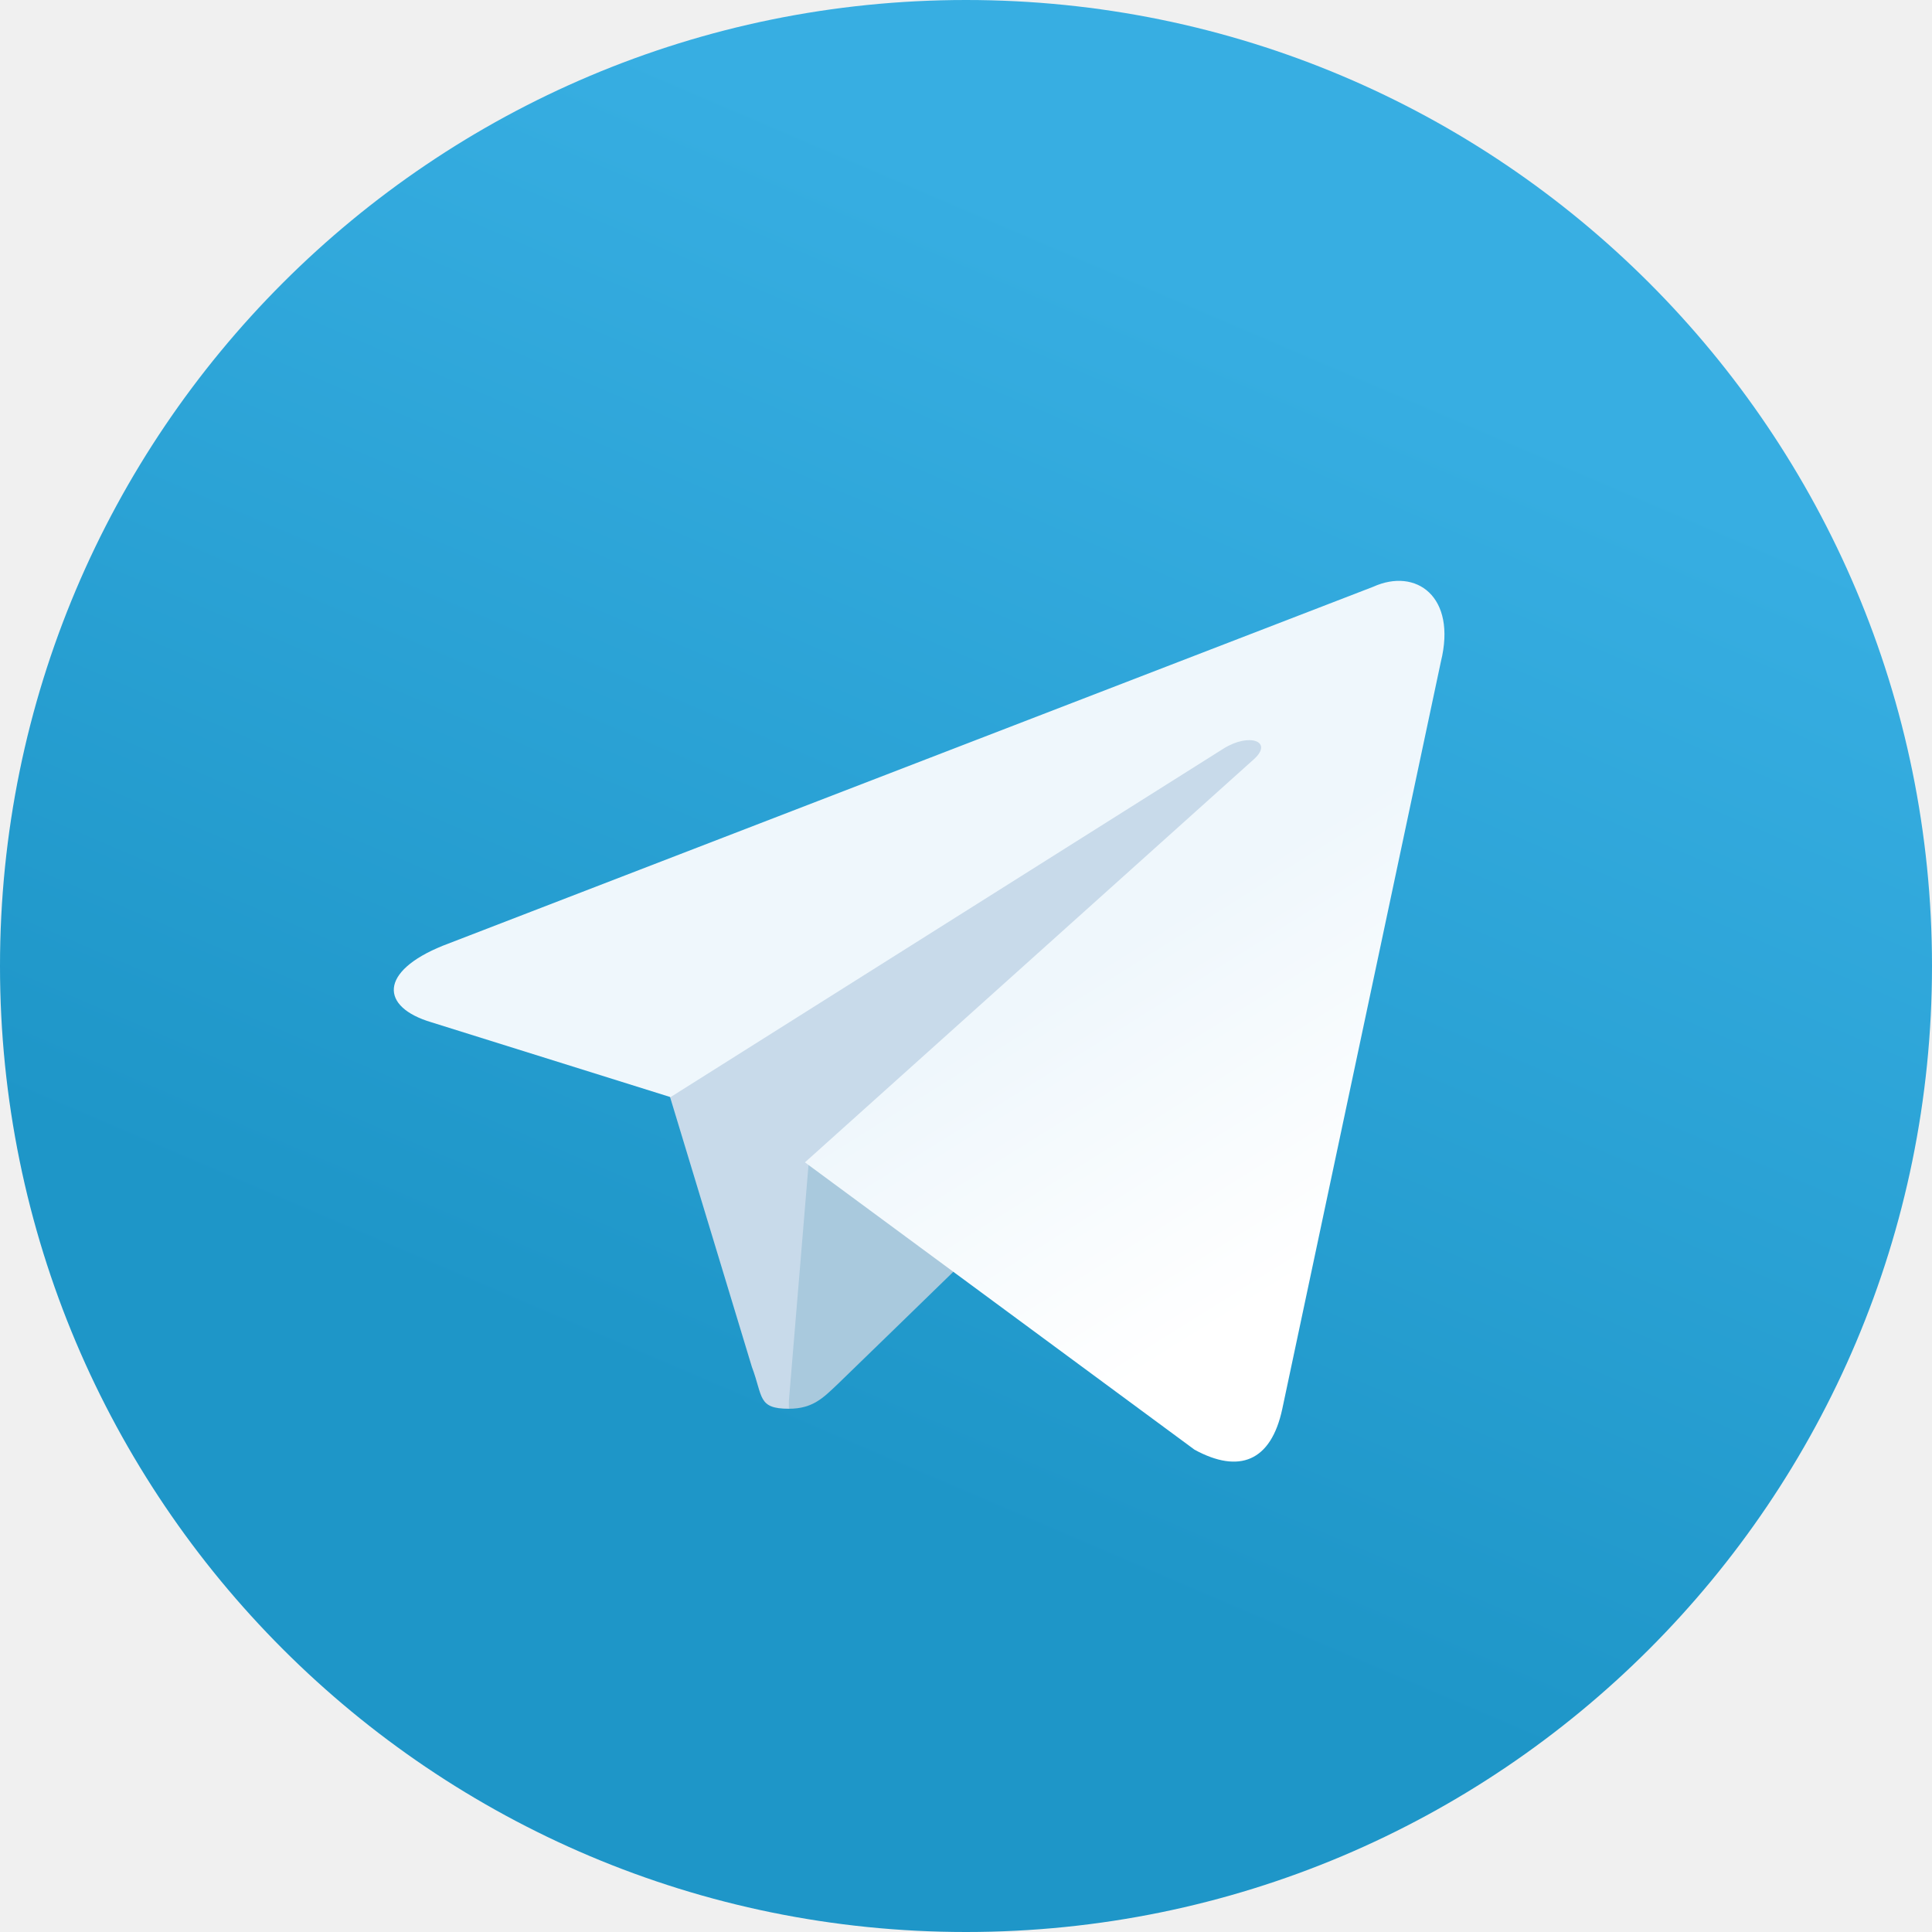
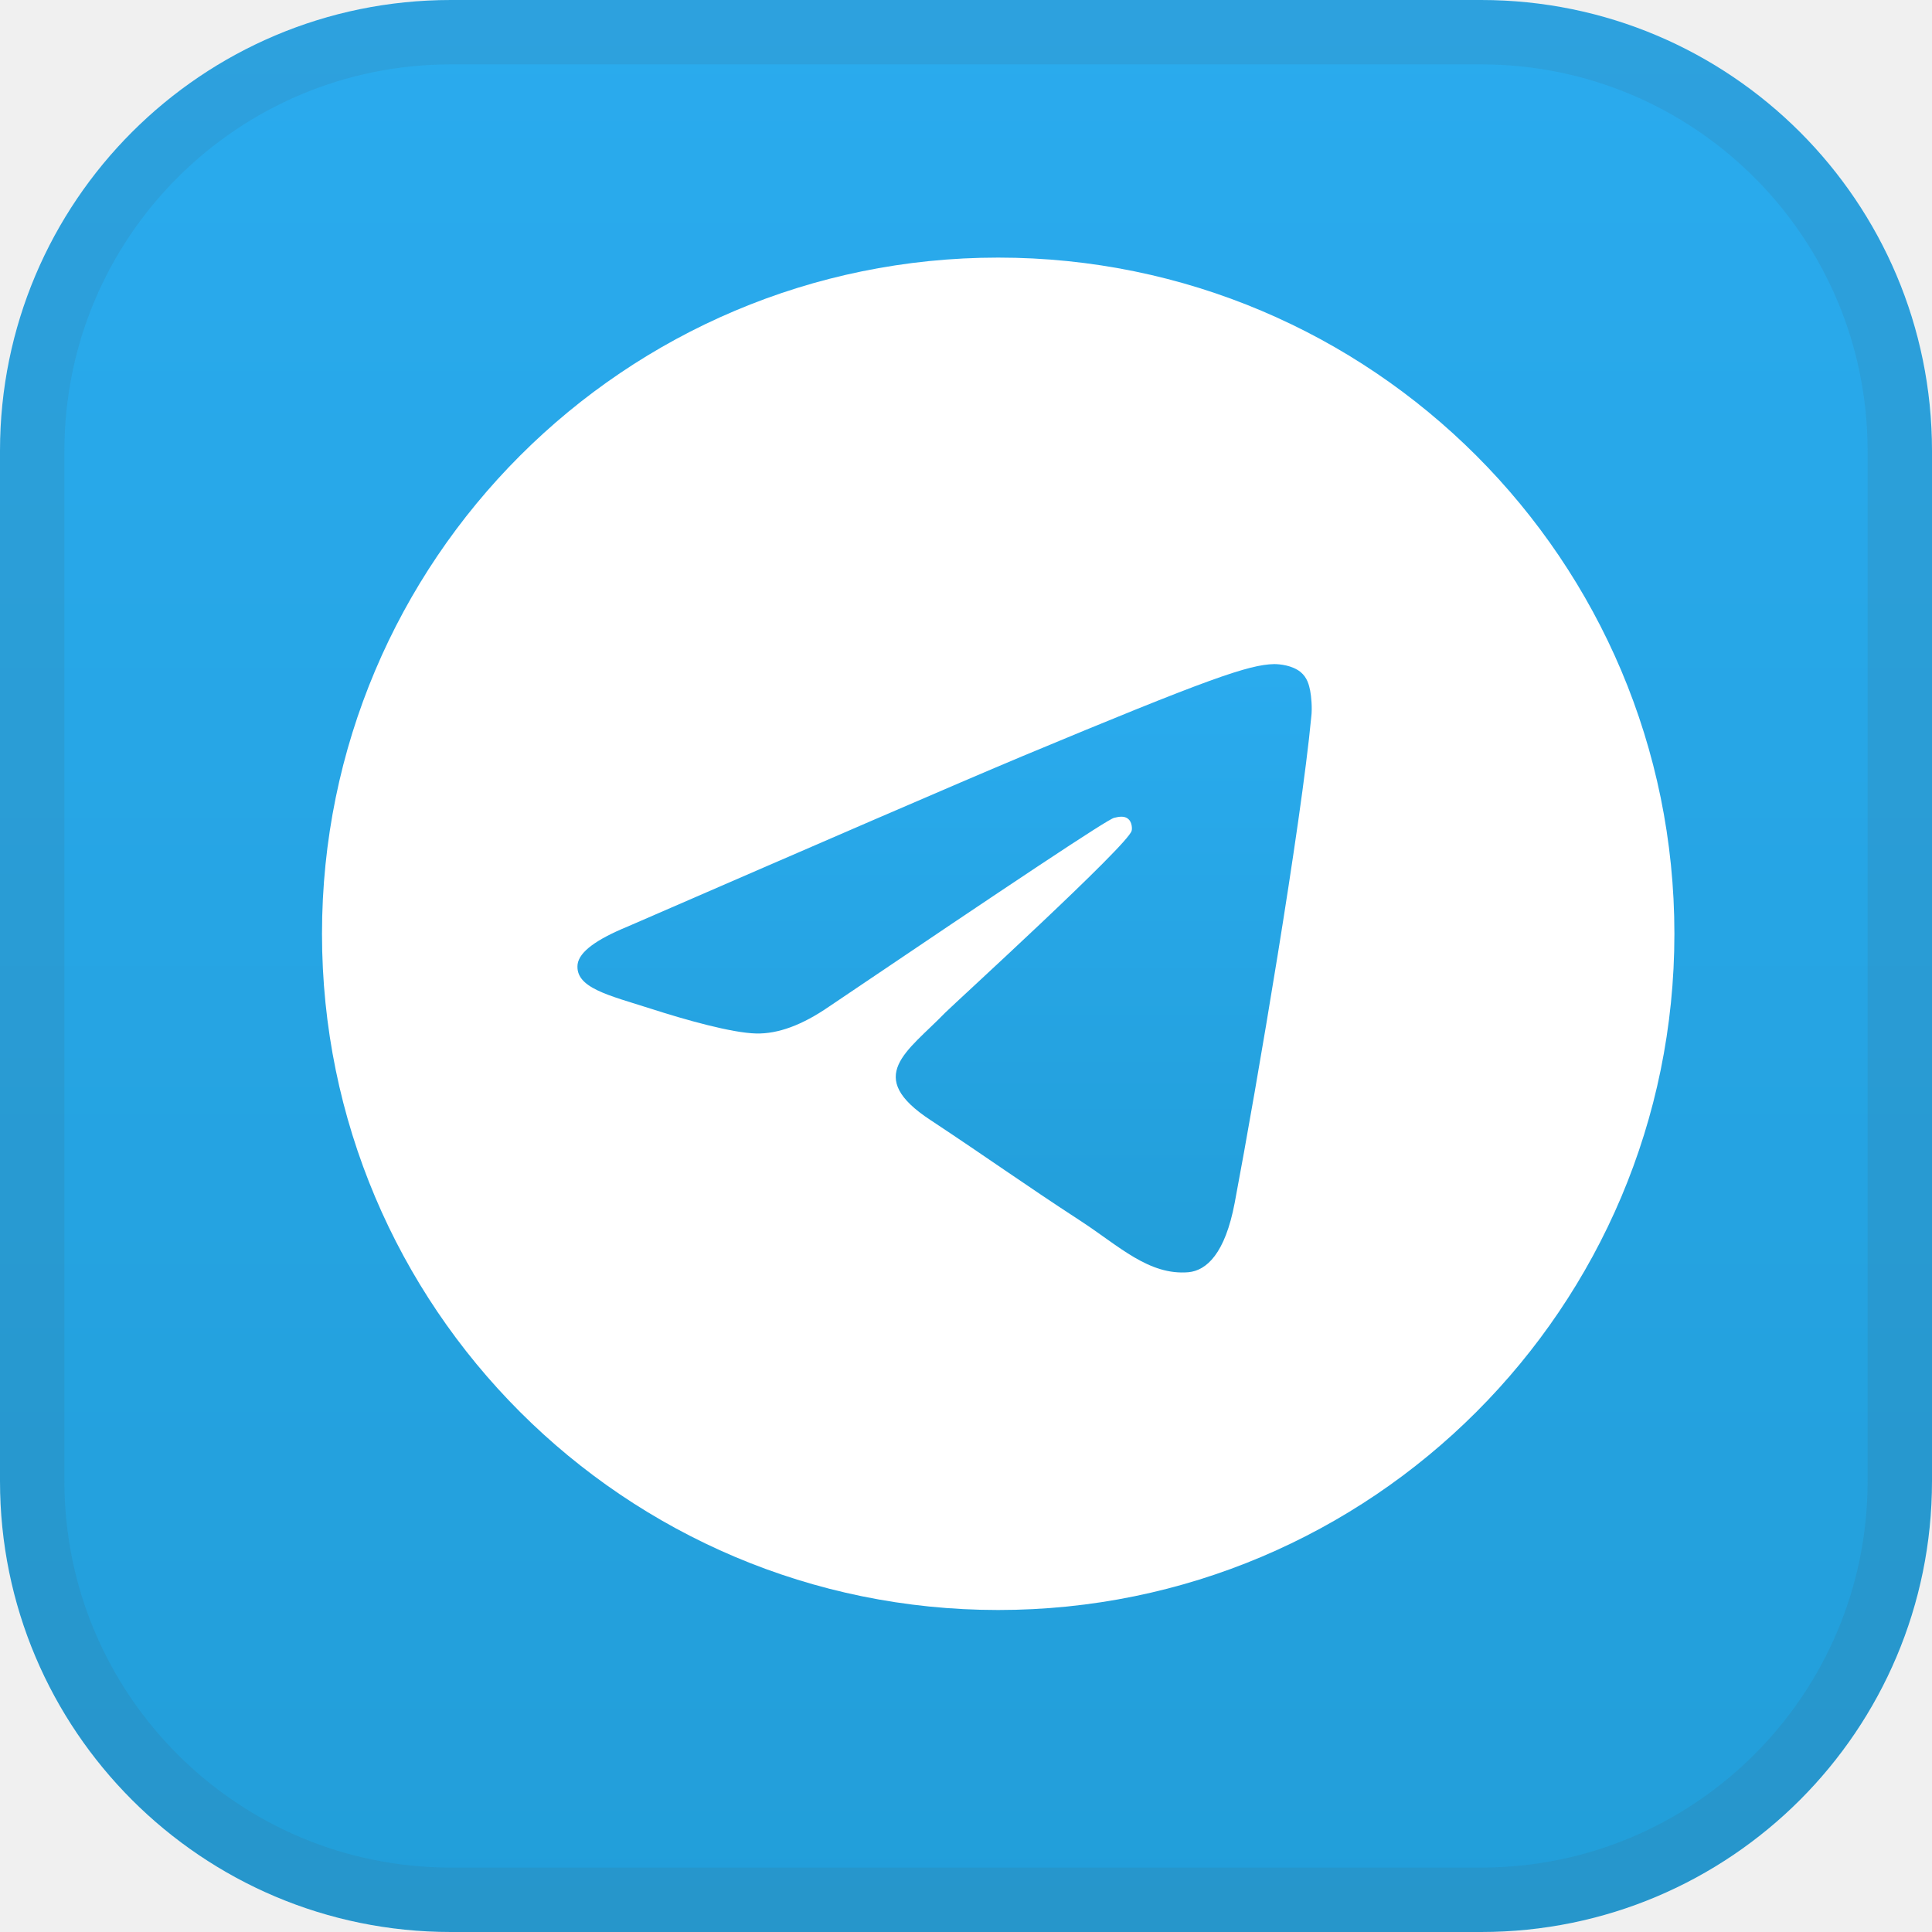
<svg xmlns="http://www.w3.org/2000/svg" width="30" height="30" viewBox="0 0 30 30" fill="none">
-   <g clip-path="url(#clip0_2020_1659)">
-     <path d="M30 15C30 23.288 23.288 30 15 30C6.713 30 0 23.288 0 15C0 6.713 6.713 0 15 0C23.288 0 30 6.713 30 15Z" fill="url(#paint0_linear_2020_1659)" />
-     <path d="M12.25 21.875C11.762 21.875 11.85 21.688 11.675 21.225L10.25 16.525L19.1 11L20.137 11.275L19.275 13.625L12.25 21.875Z" fill="#C8DAEA" />
-     <path d="M12.25 21.875C12.625 21.875 12.787 21.7 13 21.5C13.325 21.188 17.5 17.125 17.5 17.125L14.938 16.5L12.562 18L12.25 21.75V21.875Z" fill="#A9C9DD" />
-     <path d="M12.499 18.049L18.549 22.511C19.237 22.886 19.737 22.699 19.912 21.874L22.374 10.274C22.624 9.261 21.987 8.811 21.324 9.111L6.874 14.686C5.887 15.086 5.899 15.636 6.699 15.874L10.412 17.036L18.999 11.624C19.399 11.374 19.774 11.511 19.474 11.786L12.499 18.049Z" fill="url(#paint1_linear_2020_1659)" />
+   <g clip-path="url(#clip0_4001_248)">
+     <rect width="30" height="30" rx="7" fill="white" />
+     <path d="M15.5 25C21.299 25 26 20.299 26 14.5C26 8.701 21.299 4 15.5 4C9.701 4 5 8.701 5 14.5C5 20.299 9.701 25 15.5 25Z" fill="url(#paint0_linear_4001_248)" />
+     <path fill-rule="evenodd" clip-rule="evenodd" d="M9.747 14.387C12.807 13.058 14.844 12.175 15.867 11.746C18.779 10.531 19.391 10.321 19.784 10.312C19.872 10.312 20.064 10.33 20.195 10.435C20.3 10.522 20.326 10.636 20.344 10.723C20.361 10.811 20.379 10.994 20.361 11.134C20.204 12.795 19.522 16.826 19.172 18.679C19.023 19.466 18.735 19.728 18.455 19.755C17.843 19.807 17.38 19.352 16.794 18.968C15.867 18.364 15.351 17.989 14.451 17.394C13.411 16.712 14.084 16.336 14.678 15.724C14.836 15.567 17.52 13.119 17.572 12.9C17.581 12.874 17.581 12.769 17.52 12.717C17.459 12.664 17.371 12.682 17.301 12.699C17.205 12.717 15.736 13.696 12.877 15.628C12.458 15.917 12.082 16.056 11.741 16.048C11.365 16.039 10.648 15.838 10.106 15.663C9.45 15.453 8.926 15.34 8.969 14.972C8.996 14.78 9.258 14.588 9.747 14.387Z" fill="white" />
+     <rect width="30" height="30" rx="7" fill="url(#paint1_linear_4001_248)" />
+     <path d="M15.5 25C21.299 25 26 20.299 26 14.5C26 8.701 21.299 4 15.5 4C9.701 4 5 8.701 5 14.5C5 20.299 9.701 25 15.5 25Z" fill="white" />
+     <path fill-rule="evenodd" clip-rule="evenodd" d="M9.747 14.387C12.807 13.058 14.844 12.175 15.867 11.746C18.779 10.531 19.391 10.321 19.784 10.312C19.872 10.312 20.064 10.33 20.195 10.435C20.3 10.522 20.326 10.636 20.344 10.723C20.361 10.811 20.379 10.994 20.361 11.134C20.204 12.795 19.522 16.826 19.172 18.679C19.023 19.466 18.735 19.728 18.455 19.755C17.843 19.807 17.38 19.352 16.794 18.968C15.867 18.364 15.351 17.989 14.451 17.394C13.411 16.712 14.084 16.336 14.678 15.724C14.836 15.567 17.52 13.119 17.572 12.9C17.581 12.874 17.581 12.769 17.52 12.717C17.459 12.664 17.371 12.682 17.301 12.699C17.205 12.717 15.736 13.696 12.877 15.628C12.458 15.917 12.082 16.056 11.741 16.048C11.365 16.039 10.648 15.838 10.106 15.663C9.45 15.453 8.926 15.34 8.969 14.972C8.996 14.78 9.258 14.588 9.747 14.387Z" fill="url(#paint2_linear_4001_248)" />
  </g>
+   <rect x="0.5" y="0.5" width="29" height="29" rx="6.5" stroke="#494949" stroke-opacity="0.1" />
  <defs>
-     <linearGradient id="paint0_linear_2020_1659" x1="19.396" y1="4.741" x2="11.896" y2="22.241" gradientUnits="userSpaceOnUse">
-       <stop stop-color="#37AEE2" />
-       <stop offset="1" stop-color="#1E96C8" />
+     <linearGradient id="paint0_linear_4001_248" x1="15.491" y1="4" x2="15.491" y2="24.834" gradientUnits="userSpaceOnUse">
+       <stop stop-color="#2AABEE" />
+       <stop offset="1" stop-color="#229ED9" />
    </linearGradient>
-     <linearGradient id="paint1_linear_2020_1659" x1="16.123" y1="15.468" x2="19.248" y2="20.468" gradientUnits="userSpaceOnUse">
-       <stop stop-color="#EFF7FC" />
-       <stop offset="1" stop-color="white" />
+     <linearGradient id="paint1_linear_4001_248" x1="15" y1="0" x2="15" y2="30" gradientUnits="userSpaceOnUse">
+       <stop stop-color="#2AABEE" />
+       <stop offset="1" stop-color="#229ED9" />
    </linearGradient>
-     <clipPath id="clip0_2020_1659">
-       <rect width="30" height="30" fill="white" />
+     <linearGradient id="paint2_linear_4001_248" x1="14.668" y1="10.312" x2="14.668" y2="19.759" gradientUnits="userSpaceOnUse">
+       <stop stop-color="#2AABEE" />
+       <stop offset="1" stop-color="#229ED9" />
+     </linearGradient>
+     <clipPath id="clip0_4001_248">
+       <rect width="30" height="30" rx="7" fill="white" />
    </clipPath>
  </defs>
</svg>
